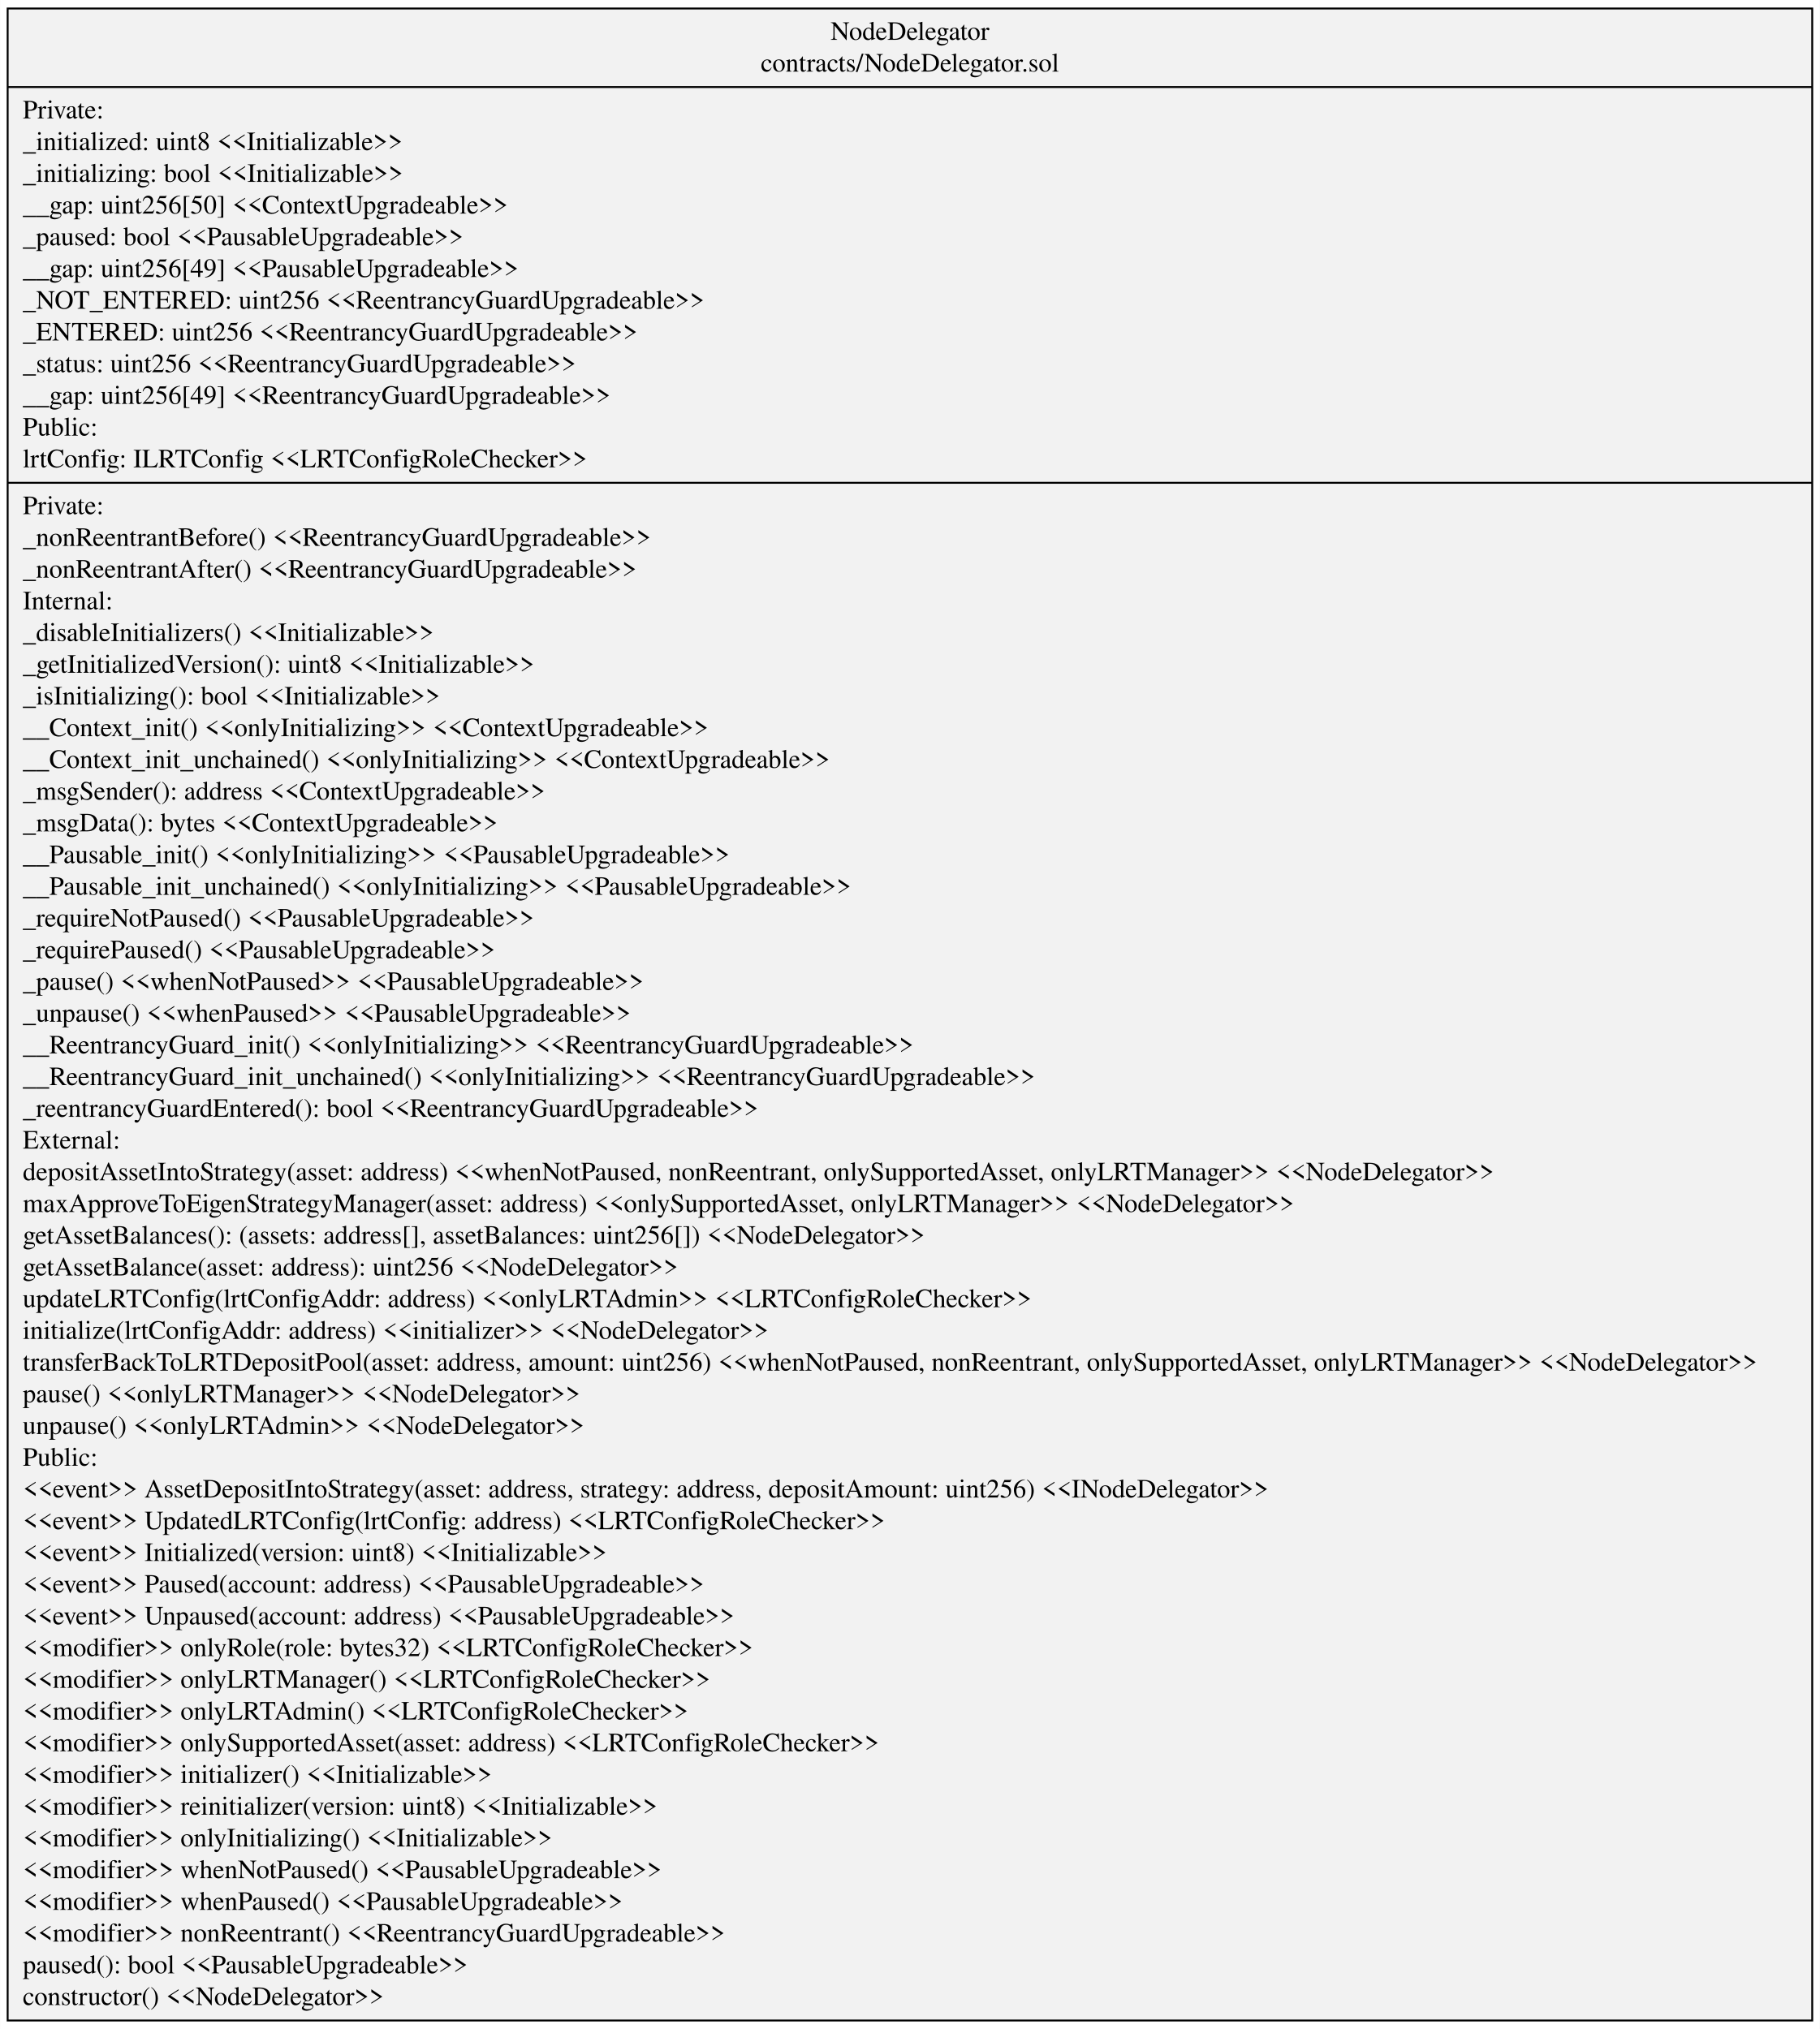
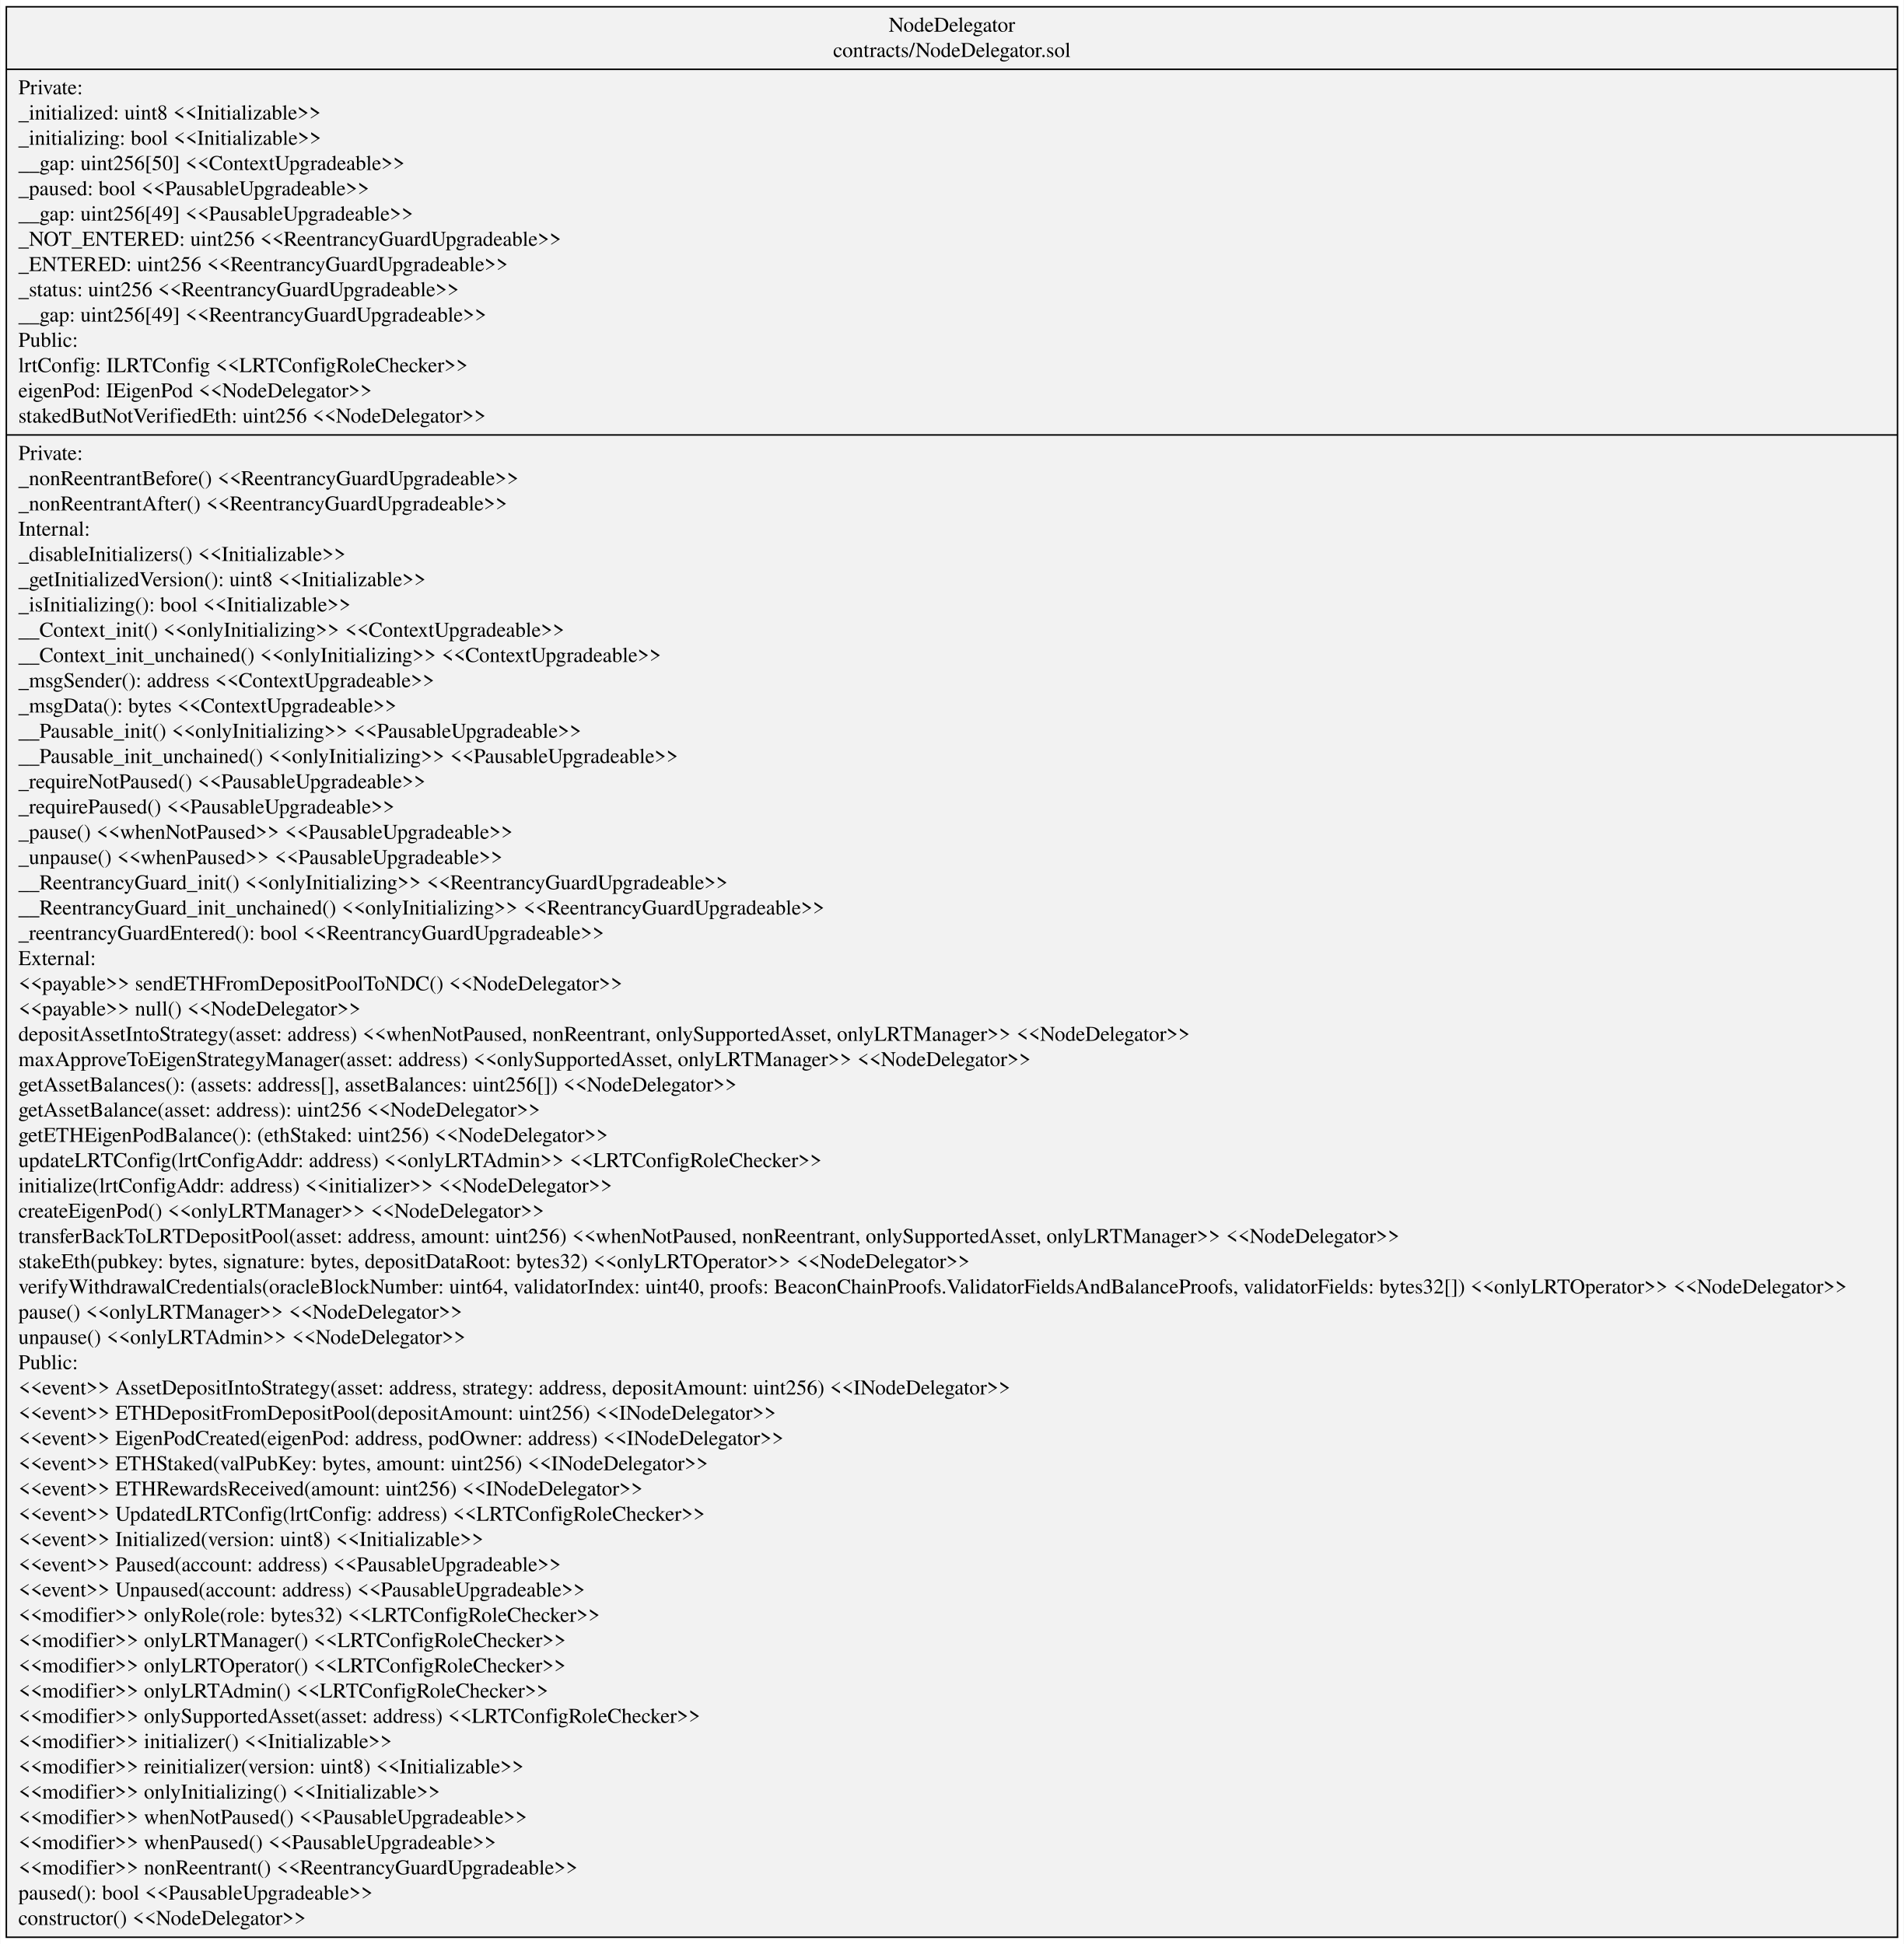
- <svg xmlns="http://www.w3.org/2000/svg" width="964pt" height="1075pt" viewBox="0.00 0.00 963.54 1074.60">
-   <g id="graph0" class="graph" transform="scale(1 1) rotate(0) translate(4 1070.6)">
-     <polygon fill="white" stroke="transparent" points="-4,4 -4,-1070.6 959.54,-1070.6 959.54,4 -4,4" />
+ <svg xmlns="http://www.w3.org/2000/svg" width="1266pt" height="1293pt" viewBox="0.00 0.00 1265.58 1293.00">
+   <g id="graph0" class="graph" transform="scale(1 1) rotate(0) translate(4 1289)">
+     <polygon fill="white" stroke="transparent" points="-4,4 -4,-1289 1261.58,-1289 1261.58,4 -4,4" />
    <g id="node1" class="node">
-       <polygon fill="#f2f2f2" stroke="black" points="0,-0.5 0,-1066.1 955.54,-1066.1 955.54,-0.5 0,-0.5" />
-       <text text-anchor="middle" x="477.77" y="-1049.5" font-family="Times,serif" font-size="14.00">NodeDelegator</text>
-       <text text-anchor="middle" x="477.77" y="-1032.7" font-family="Times,serif" font-size="14.00">contracts/NodeDelegator.sol</text>
-       <polyline fill="none" stroke="black" points="0,-1024.5 955.54,-1024.5 " />
-       <text text-anchor="start" x="8" y="-1007.9" font-family="Times,serif" font-size="14.00">Private:</text>
-       <text text-anchor="start" x="8" y="-991.1" font-family="Times,serif" font-size="14.00">   _initialized: uint8 &lt;&lt;Initializable&gt;&gt;</text>
-       <text text-anchor="start" x="8" y="-974.3" font-family="Times,serif" font-size="14.00">   _initializing: bool &lt;&lt;Initializable&gt;&gt;</text>
-       <text text-anchor="start" x="8" y="-957.5" font-family="Times,serif" font-size="14.00">   __gap: uint256[50] &lt;&lt;ContextUpgradeable&gt;&gt;</text>
-       <text text-anchor="start" x="8" y="-940.7" font-family="Times,serif" font-size="14.00">   _paused: bool &lt;&lt;PausableUpgradeable&gt;&gt;</text>
-       <text text-anchor="start" x="8" y="-923.9" font-family="Times,serif" font-size="14.00">   __gap: uint256[49] &lt;&lt;PausableUpgradeable&gt;&gt;</text>
-       <text text-anchor="start" x="8" y="-907.1" font-family="Times,serif" font-size="14.00">   _NOT_ENTERED: uint256 &lt;&lt;ReentrancyGuardUpgradeable&gt;&gt;</text>
-       <text text-anchor="start" x="8" y="-890.3" font-family="Times,serif" font-size="14.00">   _ENTERED: uint256 &lt;&lt;ReentrancyGuardUpgradeable&gt;&gt;</text>
-       <text text-anchor="start" x="8" y="-873.5" font-family="Times,serif" font-size="14.00">   _status: uint256 &lt;&lt;ReentrancyGuardUpgradeable&gt;&gt;</text>
-       <text text-anchor="start" x="8" y="-856.7" font-family="Times,serif" font-size="14.00">   __gap: uint256[49] &lt;&lt;ReentrancyGuardUpgradeable&gt;&gt;</text>
-       <text text-anchor="start" x="8" y="-839.9" font-family="Times,serif" font-size="14.00">Public:</text>
-       <text text-anchor="start" x="8" y="-823.1" font-family="Times,serif" font-size="14.00">   lrtConfig: ILRTConfig &lt;&lt;LRTConfigRoleChecker&gt;&gt;</text>
-       <polyline fill="none" stroke="black" points="0,-814.9 955.54,-814.9 " />
-       <text text-anchor="start" x="8" y="-798.3" font-family="Times,serif" font-size="14.00">Private:</text>
-       <text text-anchor="start" x="8" y="-781.5" font-family="Times,serif" font-size="14.00">    _nonReentrantBefore() &lt;&lt;ReentrancyGuardUpgradeable&gt;&gt;</text>
-       <text text-anchor="start" x="8" y="-764.7" font-family="Times,serif" font-size="14.00">    _nonReentrantAfter() &lt;&lt;ReentrancyGuardUpgradeable&gt;&gt;</text>
-       <text text-anchor="start" x="8" y="-747.9" font-family="Times,serif" font-size="14.00">Internal:</text>
-       <text text-anchor="start" x="8" y="-731.1" font-family="Times,serif" font-size="14.00">    _disableInitializers() &lt;&lt;Initializable&gt;&gt;</text>
-       <text text-anchor="start" x="8" y="-714.3" font-family="Times,serif" font-size="14.00">    _getInitializedVersion(): uint8 &lt;&lt;Initializable&gt;&gt;</text>
-       <text text-anchor="start" x="8" y="-697.5" font-family="Times,serif" font-size="14.00">    _isInitializing(): bool &lt;&lt;Initializable&gt;&gt;</text>
-       <text text-anchor="start" x="8" y="-680.7" font-family="Times,serif" font-size="14.00">    __Context_init() &lt;&lt;onlyInitializing&gt;&gt; &lt;&lt;ContextUpgradeable&gt;&gt;</text>
-       <text text-anchor="start" x="8" y="-663.9" font-family="Times,serif" font-size="14.00">    __Context_init_unchained() &lt;&lt;onlyInitializing&gt;&gt; &lt;&lt;ContextUpgradeable&gt;&gt;</text>
-       <text text-anchor="start" x="8" y="-647.1" font-family="Times,serif" font-size="14.00">    _msgSender(): address &lt;&lt;ContextUpgradeable&gt;&gt;</text>
-       <text text-anchor="start" x="8" y="-630.3" font-family="Times,serif" font-size="14.00">    _msgData(): bytes &lt;&lt;ContextUpgradeable&gt;&gt;</text>
-       <text text-anchor="start" x="8" y="-613.5" font-family="Times,serif" font-size="14.00">    __Pausable_init() &lt;&lt;onlyInitializing&gt;&gt; &lt;&lt;PausableUpgradeable&gt;&gt;</text>
-       <text text-anchor="start" x="8" y="-596.7" font-family="Times,serif" font-size="14.00">    __Pausable_init_unchained() &lt;&lt;onlyInitializing&gt;&gt; &lt;&lt;PausableUpgradeable&gt;&gt;</text>
-       <text text-anchor="start" x="8" y="-579.9" font-family="Times,serif" font-size="14.00">    _requireNotPaused() &lt;&lt;PausableUpgradeable&gt;&gt;</text>
-       <text text-anchor="start" x="8" y="-563.1" font-family="Times,serif" font-size="14.00">    _requirePaused() &lt;&lt;PausableUpgradeable&gt;&gt;</text>
-       <text text-anchor="start" x="8" y="-546.3" font-family="Times,serif" font-size="14.00">    _pause() &lt;&lt;whenNotPaused&gt;&gt; &lt;&lt;PausableUpgradeable&gt;&gt;</text>
-       <text text-anchor="start" x="8" y="-529.5" font-family="Times,serif" font-size="14.00">    _unpause() &lt;&lt;whenPaused&gt;&gt; &lt;&lt;PausableUpgradeable&gt;&gt;</text>
-       <text text-anchor="start" x="8" y="-512.7" font-family="Times,serif" font-size="14.00">    __ReentrancyGuard_init() &lt;&lt;onlyInitializing&gt;&gt; &lt;&lt;ReentrancyGuardUpgradeable&gt;&gt;</text>
-       <text text-anchor="start" x="8" y="-495.9" font-family="Times,serif" font-size="14.00">    __ReentrancyGuard_init_unchained() &lt;&lt;onlyInitializing&gt;&gt; &lt;&lt;ReentrancyGuardUpgradeable&gt;&gt;</text>
-       <text text-anchor="start" x="8" y="-479.1" font-family="Times,serif" font-size="14.00">    _reentrancyGuardEntered(): bool &lt;&lt;ReentrancyGuardUpgradeable&gt;&gt;</text>
-       <text text-anchor="start" x="8" y="-462.3" font-family="Times,serif" font-size="14.00">External:</text>
-       <text text-anchor="start" x="8" y="-445.5" font-family="Times,serif" font-size="14.00">    depositAssetIntoStrategy(asset: address) &lt;&lt;whenNotPaused, nonReentrant, onlySupportedAsset, onlyLRTManager&gt;&gt; &lt;&lt;NodeDelegator&gt;&gt;</text>
-       <text text-anchor="start" x="8" y="-428.7" font-family="Times,serif" font-size="14.00">    maxApproveToEigenStrategyManager(asset: address) &lt;&lt;onlySupportedAsset, onlyLRTManager&gt;&gt; &lt;&lt;NodeDelegator&gt;&gt;</text>
-       <text text-anchor="start" x="8" y="-411.9" font-family="Times,serif" font-size="14.00">    getAssetBalances(): (assets: address[], assetBalances: uint256[]) &lt;&lt;NodeDelegator&gt;&gt;</text>
-       <text text-anchor="start" x="8" y="-395.1" font-family="Times,serif" font-size="14.00">    getAssetBalance(asset: address): uint256 &lt;&lt;NodeDelegator&gt;&gt;</text>
-       <text text-anchor="start" x="8" y="-378.3" font-family="Times,serif" font-size="14.00">    updateLRTConfig(lrtConfigAddr: address) &lt;&lt;onlyLRTAdmin&gt;&gt; &lt;&lt;LRTConfigRoleChecker&gt;&gt;</text>
-       <text text-anchor="start" x="8" y="-361.5" font-family="Times,serif" font-size="14.00">    initialize(lrtConfigAddr: address) &lt;&lt;initializer&gt;&gt; &lt;&lt;NodeDelegator&gt;&gt;</text>
-       <text text-anchor="start" x="8" y="-344.7" font-family="Times,serif" font-size="14.00">    transferBackToLRTDepositPool(asset: address, amount: uint256) &lt;&lt;whenNotPaused, nonReentrant, onlySupportedAsset, onlyLRTManager&gt;&gt; &lt;&lt;NodeDelegator&gt;&gt;</text>
-       <text text-anchor="start" x="8" y="-327.9" font-family="Times,serif" font-size="14.00">    pause() &lt;&lt;onlyLRTManager&gt;&gt; &lt;&lt;NodeDelegator&gt;&gt;</text>
-       <text text-anchor="start" x="8" y="-311.1" font-family="Times,serif" font-size="14.00">    unpause() &lt;&lt;onlyLRTAdmin&gt;&gt; &lt;&lt;NodeDelegator&gt;&gt;</text>
-       <text text-anchor="start" x="8" y="-294.3" font-family="Times,serif" font-size="14.00">Public:</text>
-       <text text-anchor="start" x="8" y="-277.5" font-family="Times,serif" font-size="14.00">    &lt;&lt;event&gt;&gt; AssetDepositIntoStrategy(asset: address, strategy: address, depositAmount: uint256) &lt;&lt;INodeDelegator&gt;&gt;</text>
-       <text text-anchor="start" x="8" y="-260.7" font-family="Times,serif" font-size="14.00">    &lt;&lt;event&gt;&gt; UpdatedLRTConfig(lrtConfig: address) &lt;&lt;LRTConfigRoleChecker&gt;&gt;</text>
-       <text text-anchor="start" x="8" y="-243.9" font-family="Times,serif" font-size="14.00">    &lt;&lt;event&gt;&gt; Initialized(version: uint8) &lt;&lt;Initializable&gt;&gt;</text>
-       <text text-anchor="start" x="8" y="-227.1" font-family="Times,serif" font-size="14.00">    &lt;&lt;event&gt;&gt; Paused(account: address) &lt;&lt;PausableUpgradeable&gt;&gt;</text>
-       <text text-anchor="start" x="8" y="-210.3" font-family="Times,serif" font-size="14.00">    &lt;&lt;event&gt;&gt; Unpaused(account: address) &lt;&lt;PausableUpgradeable&gt;&gt;</text>
-       <text text-anchor="start" x="8" y="-193.5" font-family="Times,serif" font-size="14.00">    &lt;&lt;modifier&gt;&gt; onlyRole(role: bytes32) &lt;&lt;LRTConfigRoleChecker&gt;&gt;</text>
-       <text text-anchor="start" x="8" y="-176.7" font-family="Times,serif" font-size="14.00">    &lt;&lt;modifier&gt;&gt; onlyLRTManager() &lt;&lt;LRTConfigRoleChecker&gt;&gt;</text>
+       <polygon fill="#f2f2f2" stroke="black" points="0,-0.5 0,-1284.5 1257.58,-1284.5 1257.58,-0.5 0,-0.5" />
+       <text text-anchor="middle" x="628.79" y="-1267.9" font-family="Times,serif" font-size="14.00">NodeDelegator</text>
+       <text text-anchor="middle" x="628.79" y="-1251.1" font-family="Times,serif" font-size="14.00">contracts/NodeDelegator.sol</text>
+       <polyline fill="none" stroke="black" points="0,-1242.9 1257.58,-1242.9 " />
+       <text text-anchor="start" x="8" y="-1226.3" font-family="Times,serif" font-size="14.00">Private:</text>
+       <text text-anchor="start" x="8" y="-1209.5" font-family="Times,serif" font-size="14.00">   _initialized: uint8 &lt;&lt;Initializable&gt;&gt;</text>
+       <text text-anchor="start" x="8" y="-1192.7" font-family="Times,serif" font-size="14.00">   _initializing: bool &lt;&lt;Initializable&gt;&gt;</text>
+       <text text-anchor="start" x="8" y="-1175.9" font-family="Times,serif" font-size="14.00">   __gap: uint256[50] &lt;&lt;ContextUpgradeable&gt;&gt;</text>
+       <text text-anchor="start" x="8" y="-1159.1" font-family="Times,serif" font-size="14.00">   _paused: bool &lt;&lt;PausableUpgradeable&gt;&gt;</text>
+       <text text-anchor="start" x="8" y="-1142.3" font-family="Times,serif" font-size="14.00">   __gap: uint256[49] &lt;&lt;PausableUpgradeable&gt;&gt;</text>
+       <text text-anchor="start" x="8" y="-1125.5" font-family="Times,serif" font-size="14.00">   _NOT_ENTERED: uint256 &lt;&lt;ReentrancyGuardUpgradeable&gt;&gt;</text>
+       <text text-anchor="start" x="8" y="-1108.7" font-family="Times,serif" font-size="14.00">   _ENTERED: uint256 &lt;&lt;ReentrancyGuardUpgradeable&gt;&gt;</text>
+       <text text-anchor="start" x="8" y="-1091.9" font-family="Times,serif" font-size="14.00">   _status: uint256 &lt;&lt;ReentrancyGuardUpgradeable&gt;&gt;</text>
+       <text text-anchor="start" x="8" y="-1075.1" font-family="Times,serif" font-size="14.00">   __gap: uint256[49] &lt;&lt;ReentrancyGuardUpgradeable&gt;&gt;</text>
+       <text text-anchor="start" x="8" y="-1058.3" font-family="Times,serif" font-size="14.00">Public:</text>
+       <text text-anchor="start" x="8" y="-1041.5" font-family="Times,serif" font-size="14.00">   lrtConfig: ILRTConfig &lt;&lt;LRTConfigRoleChecker&gt;&gt;</text>
+       <text text-anchor="start" x="8" y="-1024.7" font-family="Times,serif" font-size="14.00">   eigenPod: IEigenPod &lt;&lt;NodeDelegator&gt;&gt;</text>
+       <text text-anchor="start" x="8" y="-1007.9" font-family="Times,serif" font-size="14.00">   stakedButNotVerifiedEth: uint256 &lt;&lt;NodeDelegator&gt;&gt;</text>
+       <polyline fill="none" stroke="black" points="0,-999.7 1257.58,-999.7 " />
+       <text text-anchor="start" x="8" y="-983.1" font-family="Times,serif" font-size="14.00">Private:</text>
+       <text text-anchor="start" x="8" y="-966.3" font-family="Times,serif" font-size="14.00">    _nonReentrantBefore() &lt;&lt;ReentrancyGuardUpgradeable&gt;&gt;</text>
+       <text text-anchor="start" x="8" y="-949.5" font-family="Times,serif" font-size="14.00">    _nonReentrantAfter() &lt;&lt;ReentrancyGuardUpgradeable&gt;&gt;</text>
+       <text text-anchor="start" x="8" y="-932.7" font-family="Times,serif" font-size="14.00">Internal:</text>
+       <text text-anchor="start" x="8" y="-915.9" font-family="Times,serif" font-size="14.00">    _disableInitializers() &lt;&lt;Initializable&gt;&gt;</text>
+       <text text-anchor="start" x="8" y="-899.1" font-family="Times,serif" font-size="14.00">    _getInitializedVersion(): uint8 &lt;&lt;Initializable&gt;&gt;</text>
+       <text text-anchor="start" x="8" y="-882.3" font-family="Times,serif" font-size="14.00">    _isInitializing(): bool &lt;&lt;Initializable&gt;&gt;</text>
+       <text text-anchor="start" x="8" y="-865.5" font-family="Times,serif" font-size="14.00">    __Context_init() &lt;&lt;onlyInitializing&gt;&gt; &lt;&lt;ContextUpgradeable&gt;&gt;</text>
+       <text text-anchor="start" x="8" y="-848.7" font-family="Times,serif" font-size="14.00">    __Context_init_unchained() &lt;&lt;onlyInitializing&gt;&gt; &lt;&lt;ContextUpgradeable&gt;&gt;</text>
+       <text text-anchor="start" x="8" y="-831.9" font-family="Times,serif" font-size="14.00">    _msgSender(): address &lt;&lt;ContextUpgradeable&gt;&gt;</text>
+       <text text-anchor="start" x="8" y="-815.1" font-family="Times,serif" font-size="14.00">    _msgData(): bytes &lt;&lt;ContextUpgradeable&gt;&gt;</text>
+       <text text-anchor="start" x="8" y="-798.3" font-family="Times,serif" font-size="14.00">    __Pausable_init() &lt;&lt;onlyInitializing&gt;&gt; &lt;&lt;PausableUpgradeable&gt;&gt;</text>
+       <text text-anchor="start" x="8" y="-781.5" font-family="Times,serif" font-size="14.00">    __Pausable_init_unchained() &lt;&lt;onlyInitializing&gt;&gt; &lt;&lt;PausableUpgradeable&gt;&gt;</text>
+       <text text-anchor="start" x="8" y="-764.7" font-family="Times,serif" font-size="14.00">    _requireNotPaused() &lt;&lt;PausableUpgradeable&gt;&gt;</text>
+       <text text-anchor="start" x="8" y="-747.9" font-family="Times,serif" font-size="14.00">    _requirePaused() &lt;&lt;PausableUpgradeable&gt;&gt;</text>
+       <text text-anchor="start" x="8" y="-731.1" font-family="Times,serif" font-size="14.00">    _pause() &lt;&lt;whenNotPaused&gt;&gt; &lt;&lt;PausableUpgradeable&gt;&gt;</text>
+       <text text-anchor="start" x="8" y="-714.3" font-family="Times,serif" font-size="14.00">    _unpause() &lt;&lt;whenPaused&gt;&gt; &lt;&lt;PausableUpgradeable&gt;&gt;</text>
+       <text text-anchor="start" x="8" y="-697.5" font-family="Times,serif" font-size="14.00">    __ReentrancyGuard_init() &lt;&lt;onlyInitializing&gt;&gt; &lt;&lt;ReentrancyGuardUpgradeable&gt;&gt;</text>
+       <text text-anchor="start" x="8" y="-680.7" font-family="Times,serif" font-size="14.00">    __ReentrancyGuard_init_unchained() &lt;&lt;onlyInitializing&gt;&gt; &lt;&lt;ReentrancyGuardUpgradeable&gt;&gt;</text>
+       <text text-anchor="start" x="8" y="-663.9" font-family="Times,serif" font-size="14.00">    _reentrancyGuardEntered(): bool &lt;&lt;ReentrancyGuardUpgradeable&gt;&gt;</text>
+       <text text-anchor="start" x="8" y="-647.1" font-family="Times,serif" font-size="14.00">External:</text>
+       <text text-anchor="start" x="8" y="-630.3" font-family="Times,serif" font-size="14.00">    &lt;&lt;payable&gt;&gt; sendETHFromDepositPoolToNDC() &lt;&lt;NodeDelegator&gt;&gt;</text>
+       <text text-anchor="start" x="8" y="-613.5" font-family="Times,serif" font-size="14.00">    &lt;&lt;payable&gt;&gt; null() &lt;&lt;NodeDelegator&gt;&gt;</text>
+       <text text-anchor="start" x="8" y="-596.7" font-family="Times,serif" font-size="14.00">    depositAssetIntoStrategy(asset: address) &lt;&lt;whenNotPaused, nonReentrant, onlySupportedAsset, onlyLRTManager&gt;&gt; &lt;&lt;NodeDelegator&gt;&gt;</text>
+       <text text-anchor="start" x="8" y="-579.9" font-family="Times,serif" font-size="14.00">    maxApproveToEigenStrategyManager(asset: address) &lt;&lt;onlySupportedAsset, onlyLRTManager&gt;&gt; &lt;&lt;NodeDelegator&gt;&gt;</text>
+       <text text-anchor="start" x="8" y="-563.1" font-family="Times,serif" font-size="14.00">    getAssetBalances(): (assets: address[], assetBalances: uint256[]) &lt;&lt;NodeDelegator&gt;&gt;</text>
+       <text text-anchor="start" x="8" y="-546.3" font-family="Times,serif" font-size="14.00">    getAssetBalance(asset: address): uint256 &lt;&lt;NodeDelegator&gt;&gt;</text>
+       <text text-anchor="start" x="8" y="-529.5" font-family="Times,serif" font-size="14.00">    getETHEigenPodBalance(): (ethStaked: uint256) &lt;&lt;NodeDelegator&gt;&gt;</text>
+       <text text-anchor="start" x="8" y="-512.7" font-family="Times,serif" font-size="14.00">    updateLRTConfig(lrtConfigAddr: address) &lt;&lt;onlyLRTAdmin&gt;&gt; &lt;&lt;LRTConfigRoleChecker&gt;&gt;</text>
+       <text text-anchor="start" x="8" y="-495.9" font-family="Times,serif" font-size="14.00">    initialize(lrtConfigAddr: address) &lt;&lt;initializer&gt;&gt; &lt;&lt;NodeDelegator&gt;&gt;</text>
+       <text text-anchor="start" x="8" y="-479.1" font-family="Times,serif" font-size="14.00">    createEigenPod() &lt;&lt;onlyLRTManager&gt;&gt; &lt;&lt;NodeDelegator&gt;&gt;</text>
+       <text text-anchor="start" x="8" y="-462.3" font-family="Times,serif" font-size="14.00">    transferBackToLRTDepositPool(asset: address, amount: uint256) &lt;&lt;whenNotPaused, nonReentrant, onlySupportedAsset, onlyLRTManager&gt;&gt; &lt;&lt;NodeDelegator&gt;&gt;</text>
+       <text text-anchor="start" x="8" y="-445.5" font-family="Times,serif" font-size="14.00">    stakeEth(pubkey: bytes, signature: bytes, depositDataRoot: bytes32) &lt;&lt;onlyLRTOperator&gt;&gt; &lt;&lt;NodeDelegator&gt;&gt;</text>
+       <text text-anchor="start" x="8" y="-428.7" font-family="Times,serif" font-size="14.00">    verifyWithdrawalCredentials(oracleBlockNumber: uint64, validatorIndex: uint40, proofs: BeaconChainProofs.ValidatorFieldsAndBalanceProofs, validatorFields: bytes32[]) &lt;&lt;onlyLRTOperator&gt;&gt; &lt;&lt;NodeDelegator&gt;&gt;</text>
+       <text text-anchor="start" x="8" y="-411.9" font-family="Times,serif" font-size="14.00">    pause() &lt;&lt;onlyLRTManager&gt;&gt; &lt;&lt;NodeDelegator&gt;&gt;</text>
+       <text text-anchor="start" x="8" y="-395.1" font-family="Times,serif" font-size="14.00">    unpause() &lt;&lt;onlyLRTAdmin&gt;&gt; &lt;&lt;NodeDelegator&gt;&gt;</text>
+       <text text-anchor="start" x="8" y="-378.3" font-family="Times,serif" font-size="14.00">Public:</text>
+       <text text-anchor="start" x="8" y="-361.5" font-family="Times,serif" font-size="14.00">    &lt;&lt;event&gt;&gt; AssetDepositIntoStrategy(asset: address, strategy: address, depositAmount: uint256) &lt;&lt;INodeDelegator&gt;&gt;</text>
+       <text text-anchor="start" x="8" y="-344.7" font-family="Times,serif" font-size="14.00">    &lt;&lt;event&gt;&gt; ETHDepositFromDepositPool(depositAmount: uint256) &lt;&lt;INodeDelegator&gt;&gt;</text>
+       <text text-anchor="start" x="8" y="-327.9" font-family="Times,serif" font-size="14.00">    &lt;&lt;event&gt;&gt; EigenPodCreated(eigenPod: address, podOwner: address) &lt;&lt;INodeDelegator&gt;&gt;</text>
+       <text text-anchor="start" x="8" y="-311.1" font-family="Times,serif" font-size="14.00">    &lt;&lt;event&gt;&gt; ETHStaked(valPubKey: bytes, amount: uint256) &lt;&lt;INodeDelegator&gt;&gt;</text>
+       <text text-anchor="start" x="8" y="-294.3" font-family="Times,serif" font-size="14.00">    &lt;&lt;event&gt;&gt; ETHRewardsReceived(amount: uint256) &lt;&lt;INodeDelegator&gt;&gt;</text>
+       <text text-anchor="start" x="8" y="-277.5" font-family="Times,serif" font-size="14.00">    &lt;&lt;event&gt;&gt; UpdatedLRTConfig(lrtConfig: address) &lt;&lt;LRTConfigRoleChecker&gt;&gt;</text>
+       <text text-anchor="start" x="8" y="-260.7" font-family="Times,serif" font-size="14.00">    &lt;&lt;event&gt;&gt; Initialized(version: uint8) &lt;&lt;Initializable&gt;&gt;</text>
+       <text text-anchor="start" x="8" y="-243.9" font-family="Times,serif" font-size="14.00">    &lt;&lt;event&gt;&gt; Paused(account: address) &lt;&lt;PausableUpgradeable&gt;&gt;</text>
+       <text text-anchor="start" x="8" y="-227.1" font-family="Times,serif" font-size="14.00">    &lt;&lt;event&gt;&gt; Unpaused(account: address) &lt;&lt;PausableUpgradeable&gt;&gt;</text>
+       <text text-anchor="start" x="8" y="-210.3" font-family="Times,serif" font-size="14.00">    &lt;&lt;modifier&gt;&gt; onlyRole(role: bytes32) &lt;&lt;LRTConfigRoleChecker&gt;&gt;</text>
+       <text text-anchor="start" x="8" y="-193.5" font-family="Times,serif" font-size="14.00">    &lt;&lt;modifier&gt;&gt; onlyLRTManager() &lt;&lt;LRTConfigRoleChecker&gt;&gt;</text>
+       <text text-anchor="start" x="8" y="-176.7" font-family="Times,serif" font-size="14.00">    &lt;&lt;modifier&gt;&gt; onlyLRTOperator() &lt;&lt;LRTConfigRoleChecker&gt;&gt;</text>
      <text text-anchor="start" x="8" y="-159.9" font-family="Times,serif" font-size="14.00">    &lt;&lt;modifier&gt;&gt; onlyLRTAdmin() &lt;&lt;LRTConfigRoleChecker&gt;&gt;</text>
      <text text-anchor="start" x="8" y="-143.1" font-family="Times,serif" font-size="14.00">    &lt;&lt;modifier&gt;&gt; onlySupportedAsset(asset: address) &lt;&lt;LRTConfigRoleChecker&gt;&gt;</text>
      <text text-anchor="start" x="8" y="-126.3" font-family="Times,serif" font-size="14.00">    &lt;&lt;modifier&gt;&gt; initializer() &lt;&lt;Initializable&gt;&gt;</text>
      <text text-anchor="start" x="8" y="-109.5" font-family="Times,serif" font-size="14.00">    &lt;&lt;modifier&gt;&gt; reinitializer(version: uint8) &lt;&lt;Initializable&gt;&gt;</text>
      <text text-anchor="start" x="8" y="-92.7" font-family="Times,serif" font-size="14.00">    &lt;&lt;modifier&gt;&gt; onlyInitializing() &lt;&lt;Initializable&gt;&gt;</text>
      <text text-anchor="start" x="8" y="-75.9" font-family="Times,serif" font-size="14.00">    &lt;&lt;modifier&gt;&gt; whenNotPaused() &lt;&lt;PausableUpgradeable&gt;&gt;</text>
      <text text-anchor="start" x="8" y="-59.1" font-family="Times,serif" font-size="14.00">    &lt;&lt;modifier&gt;&gt; whenPaused() &lt;&lt;PausableUpgradeable&gt;&gt;</text>
      <text text-anchor="start" x="8" y="-42.3" font-family="Times,serif" font-size="14.00">    &lt;&lt;modifier&gt;&gt; nonReentrant() &lt;&lt;ReentrancyGuardUpgradeable&gt;&gt;</text>
      <text text-anchor="start" x="8" y="-25.5" font-family="Times,serif" font-size="14.00">    paused(): bool &lt;&lt;PausableUpgradeable&gt;&gt;</text>
      <text text-anchor="start" x="8" y="-8.7" font-family="Times,serif" font-size="14.00">    constructor() &lt;&lt;NodeDelegator&gt;&gt;</text>
    </g>
  </g>
</svg>
